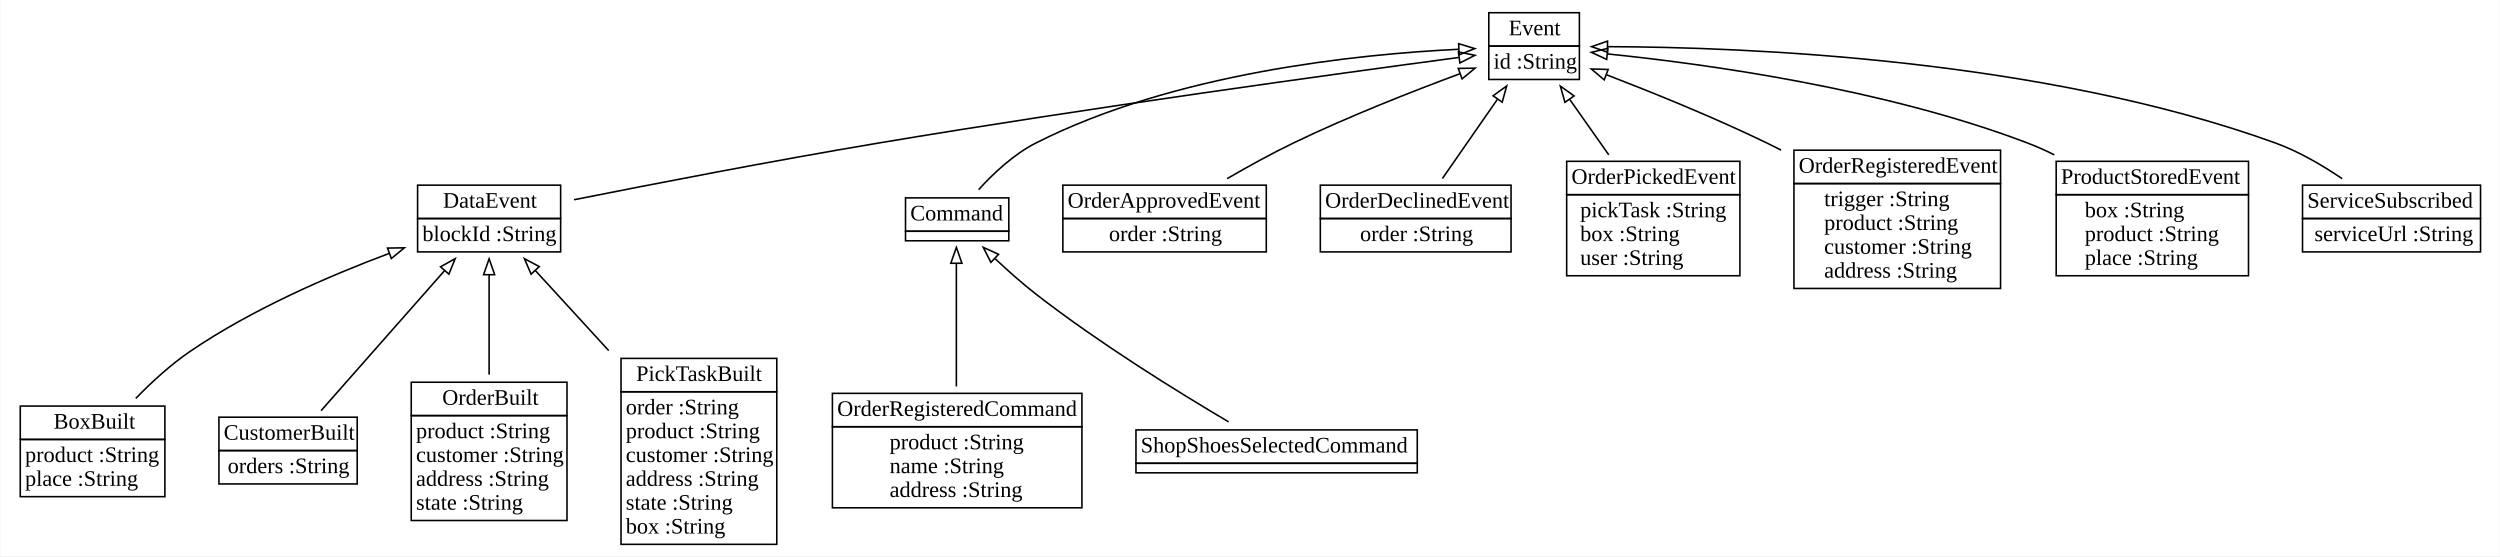
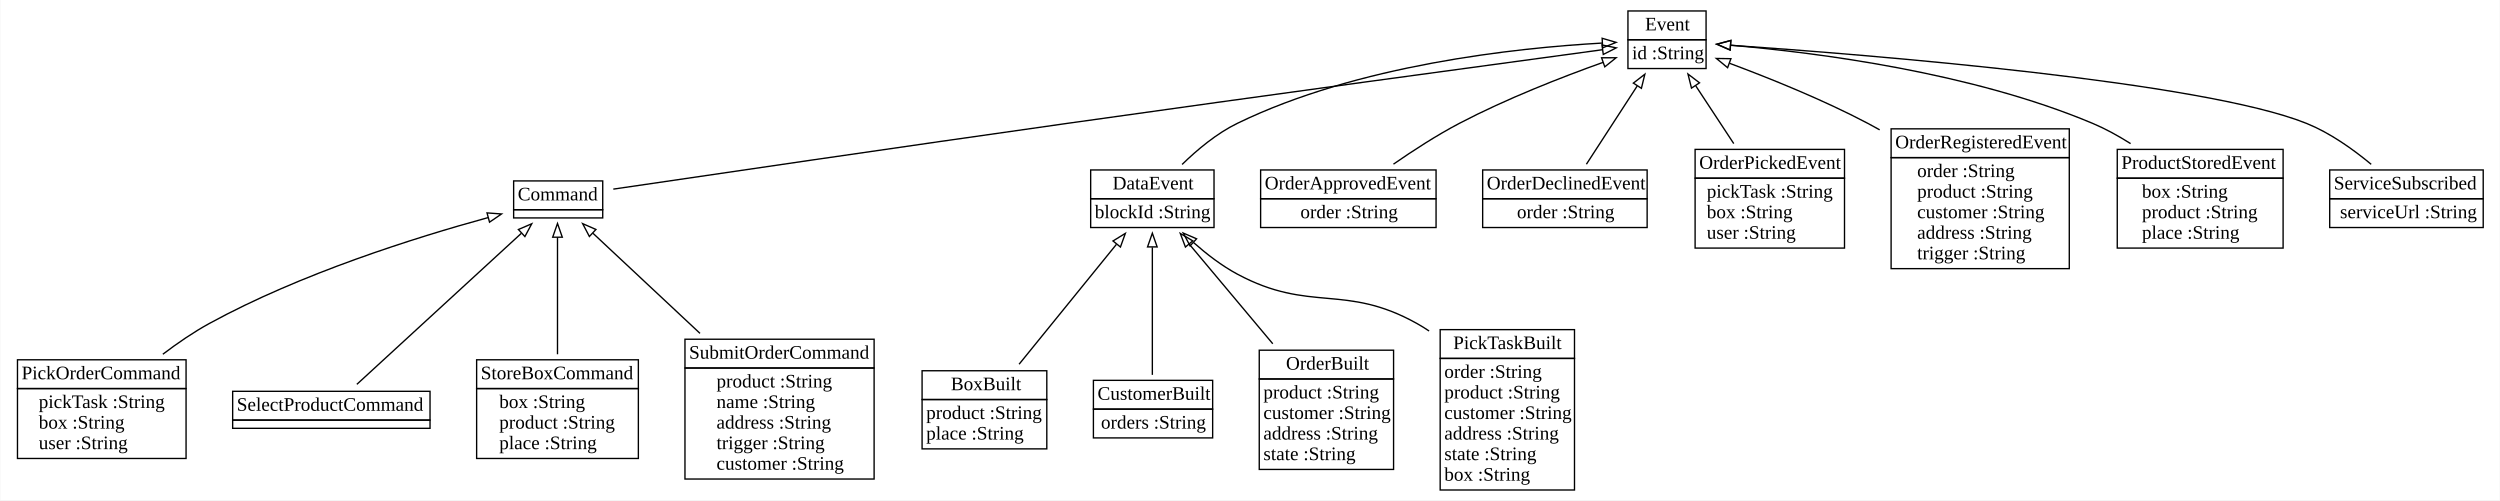
- <svg xmlns="http://www.w3.org/2000/svg" width="1573px" height="350px" viewBox="0.00 0.00 1572.50 350.00">
-   <g id="graph0" class="graph" transform="scale(1.0 1.0) rotate(0) translate(4 346)">
-     <polygon fill="white" stroke="none" points="-4,4 -4,-346 1568.5,-346 1568.5,4 -4,4" />
+ <svg xmlns="http://www.w3.org/2000/svg" width="1824px" height="365px" viewBox="0.00 0.00 1823.50 365.00">
+   <g id="graph0" class="graph" transform="scale(1.0 1.0) rotate(0) translate(4 361)">
+     <polygon fill="white" stroke="none" points="-4,4 -4,-361 1819.5,-361 1819.5,4 -4,4" />
    <g id="node1" class="node">
-       <polygon fill="none" stroke="black" points="8.5,-69.5 8.5,-90.5 99.5,-90.5 99.5,-69.5 8.5,-69.5" />
-       <text text-anchor="start" x="29.5" y="-76.3" font-family="Times New Roman,serif" font-size="14.00">BoxBuilt</text>
-       <polygon fill="none" stroke="black" points="8.5,-33.5 8.5,-69.5 99.5,-69.5 99.5,-33.5 8.5,-33.5" />
-       <text text-anchor="start" x="11.5" y="-55.3" font-family="Times New Roman,serif" font-size="14.00">product :String</text>
-       <text text-anchor="start" x="11.5" y="-40.3" font-family="Times New Roman,serif" font-size="14.00">place :String</text>
+       <polygon fill="none" stroke="black" points="668.5,-69.5 668.5,-90.5 759.5,-90.5 759.5,-69.5 668.5,-69.5" />
+       <text text-anchor="start" x="689.5" y="-76.3" font-family="Times New Roman,serif" font-size="14.00">BoxBuilt</text>
+       <polygon fill="none" stroke="black" points="668.5,-33.5 668.5,-69.5 759.5,-69.5 759.5,-33.5 668.5,-33.5" />
+       <text text-anchor="start" x="671.5" y="-55.3" font-family="Times New Roman,serif" font-size="14.00">product :String</text>
+       <text text-anchor="start" x="671.5" y="-40.3" font-family="Times New Roman,serif" font-size="14.00">place :String</text>
    </g>
    <g id="node4" class="node">
-       <polygon fill="none" stroke="black" points="258.5,-208.5 258.5,-229.5 348.5,-229.5 348.5,-208.5 258.5,-208.5" />
-       <text text-anchor="start" x="274.5" y="-215.3" font-family="Times New Roman,serif" font-size="14.00">DataEvent</text>
-       <polygon fill="none" stroke="black" points="258.5,-187.5 258.5,-208.5 348.5,-208.5 348.5,-187.5 258.5,-187.5" />
-       <text text-anchor="start" x="261.5" y="-194.3" font-family="Times New Roman,serif" font-size="14.00">blockId :String</text>
+       <polygon fill="none" stroke="black" points="791.5,-216 791.5,-237 881.5,-237 881.5,-216 791.5,-216" />
+       <text text-anchor="start" x="807.5" y="-222.8" font-family="Times New Roman,serif" font-size="14.00">DataEvent</text>
+       <polygon fill="none" stroke="black" points="791.5,-195 791.5,-216 881.5,-216 881.5,-195 791.5,-195" />
+       <text text-anchor="start" x="794.5" y="-201.8" font-family="Times New Roman,serif" font-size="14.00">blockId :String</text>
    </g>
    <g id="edge1" class="edge">
-       <path fill="none" stroke="black" d="M81.161,-95.311C91.251,-105.671 103.216,-116.642 115.5,-125 154.213,-151.339 202.7,-172.371 240.735,-186.606" />
-       <polygon fill="none" stroke="black" points="239.575,-189.908 250.168,-190.078 241.992,-183.339 239.575,-189.908" />
+       <path fill="none" stroke="black" d="M739.285,-95.259C760.134,-120.94 789.364,-156.943 810.319,-182.752" />
+       <polygon fill="none" stroke="black" points="807.79,-185.191 816.81,-190.748 813.225,-180.779 807.79,-185.191" />
    </g>
    <g id="node2" class="node">
-       <polygon fill="none" stroke="black" points="565.5,-200.5 565.5,-221.5 630.5,-221.5 630.5,-200.5 565.5,-200.5" />
-       <text text-anchor="start" x="568.5" y="-207.3" font-family="Times New Roman,serif" font-size="14.00">Command</text>
-       <polygon fill="none" stroke="black" points="565.5,-194.5 565.5,-200.5 630.5,-200.5 630.5,-194.5 565.5,-194.5" />
+       <polygon fill="none" stroke="black" points="370.5,-208 370.5,-229 435.5,-229 435.5,-208 370.5,-208" />
+       <text text-anchor="start" x="373.5" y="-214.8" font-family="Times New Roman,serif" font-size="14.00">Command</text>
+       <polygon fill="none" stroke="black" points="370.5,-202 370.5,-208 435.5,-208 435.5,-202 370.5,-202" />
    </g>
    <g id="node5" class="node">
-       <polygon fill="none" stroke="black" points="932.5,-317 932.5,-338 989.5,-338 989.5,-317 932.5,-317" />
-       <text text-anchor="start" x="945" y="-323.8" font-family="Times New Roman,serif" font-size="14.00">Event</text>
-       <polygon fill="none" stroke="black" points="932.5,-296 932.5,-317 989.5,-317 989.5,-296 932.5,-296" />
-       <text text-anchor="start" x="935.5" y="-302.8" font-family="Times New Roman,serif" font-size="14.00">id :String</text>
+       <polygon fill="none" stroke="black" points="1183.5,-332 1183.5,-353 1240.5,-353 1240.5,-332 1183.5,-332" />
+       <text text-anchor="start" x="1196" y="-338.8" font-family="Times New Roman,serif" font-size="14.00">Event</text>
+       <polygon fill="none" stroke="black" points="1183.5,-311 1183.5,-332 1240.5,-332 1240.5,-311 1183.5,-311" />
+       <text text-anchor="start" x="1186.5" y="-317.8" font-family="Times New Roman,serif" font-size="14.00">id :String</text>
    </g>
    <g id="edge2" class="edge">
-       <path fill="none" stroke="black" d="M611.505,-226.68C620.687,-236.782 633.544,-248.924 647.5,-256 734.448,-300.087 849.976,-311.909 913.557,-314.996" />
-       <polygon fill="none" stroke="black" points="913.537,-318.498 923.679,-315.434 913.84,-311.505 913.537,-318.498" />
+       <path fill="none" stroke="black" d="M443.219,-223.016C511.631,-233.099 653.986,-253.98 774.5,-271 916.554,-291.062 1084.72,-313.893 1164.71,-324.696" />
+       <polygon fill="none" stroke="black" points="1164.56,-328.208 1174.94,-326.077 1165.5,-321.271 1164.56,-328.208" />
    </g>
    <g id="node3" class="node">
-       <polygon fill="none" stroke="black" points="133.5,-62.5 133.5,-83.5 220.5,-83.5 220.5,-62.5 133.5,-62.5" />
-       <text text-anchor="start" x="136.5" y="-69.3" font-family="Times New Roman,serif" font-size="14.00">CustomerBuilt</text>
-       <polygon fill="none" stroke="black" points="133.5,-41.5 133.5,-62.5 220.5,-62.5 220.5,-41.5 133.5,-41.5" />
-       <text text-anchor="start" x="139" y="-48.3" font-family="Times New Roman,serif" font-size="14.00">orders :String</text>
+       <polygon fill="none" stroke="black" points="793.5,-62.5 793.5,-83.5 880.5,-83.5 880.5,-62.5 793.5,-62.5" />
+       <text text-anchor="start" x="796.5" y="-69.3" font-family="Times New Roman,serif" font-size="14.00">CustomerBuilt</text>
+       <polygon fill="none" stroke="black" points="793.5,-41.5 793.5,-62.5 880.5,-62.5 880.5,-41.5 793.5,-41.5" />
+       <text text-anchor="start" x="799" y="-48.3" font-family="Times New Roman,serif" font-size="14.00">orders :String</text>
    </g>
    <g id="edge3" class="edge">
-       <path fill="none" stroke="black" d="M197.757,-87.602C219.094,-111.796 252.077,-149.194 275.528,-175.784" />
-       <polygon fill="none" stroke="black" points="272.934,-178.134 282.174,-183.319 278.184,-173.504 272.934,-178.134" />
+       <path fill="none" stroke="black" d="M836.5,-87.506C836.5,-112.586 836.5,-152.163 836.5,-180.57" />
+       <polygon fill="none" stroke="black" points="833,-180.856 836.5,-190.856 840,-180.856 833,-180.856" />
    </g>
    <g id="edge4" class="edge">
-       <path fill="none" stroke="black" d="M356.91,-220.322C406.463,-230.199 482.318,-244.906 548.5,-256 680.415,-278.113 836.891,-299.608 913.497,-309.824" />
-       <polygon fill="none" stroke="black" points="913.391,-313.34 923.765,-311.189 914.314,-306.401 913.391,-313.34" />
+       <path fill="none" stroke="black" d="M858.205,-241.008C869.243,-251.784 883.483,-263.691 898.5,-271 986.155,-313.664 1101.42,-326.022 1164.76,-329.581" />
+       <polygon fill="none" stroke="black" points="1164.68,-333.081 1174.85,-330.097 1165.04,-326.091 1164.68,-333.081" />
    </g>
    <g id="node6" class="node">
-       <polygon fill="none" stroke="black" points="664.5,-208.5 664.5,-229.5 792.5,-229.5 792.5,-208.5 664.5,-208.5" />
-       <text text-anchor="start" x="667.5" y="-215.3" font-family="Times New Roman,serif" font-size="14.00">OrderApprovedEvent</text>
-       <polygon fill="none" stroke="black" points="664.5,-187.5 664.5,-208.5 792.5,-208.5 792.5,-187.5 664.5,-187.5" />
-       <text text-anchor="start" x="693.5" y="-194.3" font-family="Times New Roman,serif" font-size="14.00">order :String</text>
+       <polygon fill="none" stroke="black" points="915.5,-216 915.5,-237 1043.5,-237 1043.5,-216 915.5,-216" />
+       <text text-anchor="start" x="918.5" y="-222.8" font-family="Times New Roman,serif" font-size="14.00">OrderApprovedEvent</text>
+       <polygon fill="none" stroke="black" points="915.5,-195 915.5,-216 1043.5,-216 1043.5,-195 915.5,-195" />
+       <text text-anchor="start" x="944.5" y="-201.8" font-family="Times New Roman,serif" font-size="14.00">order :String</text>
    </g>
    <g id="edge5" class="edge">
-       <path fill="none" stroke="black" d="M767.854,-233.597C780.896,-241.174 795.627,-249.304 809.5,-256 843.886,-272.597 884.121,-288.416 914.409,-299.64" />
-       <polygon fill="none" stroke="black" points="913.28,-302.954 923.873,-303.118 915.694,-296.384 913.28,-302.954" />
+       <path fill="none" stroke="black" d="M1012.42,-241.231C1026.77,-251.179 1044.04,-262.364 1060.5,-271 1094.42,-288.796 1134.85,-304.595 1165.33,-315.509" />
+       <polygon fill="none" stroke="black" points="1164.26,-318.844 1174.86,-318.877 1166.6,-312.244 1164.26,-318.844" />
    </g>
    <g id="node7" class="node">
-       <polygon fill="none" stroke="black" points="254.5,-84.5 254.5,-105.5 352.5,-105.5 352.5,-84.5 254.5,-84.5" />
-       <text text-anchor="start" x="274" y="-91.3" font-family="Times New Roman,serif" font-size="14.00">OrderBuilt</text>
-       <polygon fill="none" stroke="black" points="254.5,-18.5 254.5,-84.5 352.5,-84.5 352.5,-18.5 254.5,-18.5" />
-       <text text-anchor="start" x="257.5" y="-70.3" font-family="Times New Roman,serif" font-size="14.00">product :String</text>
-       <text text-anchor="start" x="257.5" y="-55.3" font-family="Times New Roman,serif" font-size="14.00">customer :String</text>
-       <text text-anchor="start" x="257.5" y="-40.3" font-family="Times New Roman,serif" font-size="14.00">address :String</text>
-       <text text-anchor="start" x="257.5" y="-25.3" font-family="Times New Roman,serif" font-size="14.00">state :String</text>
+       <polygon fill="none" stroke="black" points="914.5,-84.5 914.5,-105.5 1012.5,-105.5 1012.5,-84.5 914.5,-84.5" />
+       <text text-anchor="start" x="934" y="-91.3" font-family="Times New Roman,serif" font-size="14.00">OrderBuilt</text>
+       <polygon fill="none" stroke="black" points="914.5,-18.5 914.5,-84.5 1012.5,-84.5 1012.5,-18.5 914.5,-18.5" />
+       <text text-anchor="start" x="917.5" y="-70.3" font-family="Times New Roman,serif" font-size="14.00">product :String</text>
+       <text text-anchor="start" x="917.5" y="-55.3" font-family="Times New Roman,serif" font-size="14.00">customer :String</text>
+       <text text-anchor="start" x="917.5" y="-40.3" font-family="Times New Roman,serif" font-size="14.00">address :String</text>
+       <text text-anchor="start" x="917.5" y="-25.3" font-family="Times New Roman,serif" font-size="14.00">state :String</text>
    </g>
    <g id="edge6" class="edge">
-       <path fill="none" stroke="black" d="M303.5,-110.253C303.5,-130.668 303.5,-154.184 303.5,-172.977" />
-       <polygon fill="none" stroke="black" points="300,-173.159 303.5,-183.159 307,-173.159 300,-173.159" />
+       <path fill="none" stroke="black" d="M924.36,-110.191C904.584,-133.782 881.093,-161.804 863.379,-182.936" />
+       <polygon fill="none" stroke="black" points="860.635,-180.761 856.893,-190.673 865.999,-185.258 860.635,-180.761" />
    </g>
    <g id="node8" class="node">
-       <polygon fill="none" stroke="black" points="826.5,-208.5 826.5,-229.5 946.5,-229.5 946.5,-208.5 826.5,-208.5" />
-       <text text-anchor="start" x="829.5" y="-215.3" font-family="Times New Roman,serif" font-size="14.00">OrderDeclinedEvent</text>
-       <polygon fill="none" stroke="black" points="826.5,-187.5 826.5,-208.5 946.5,-208.5 946.5,-187.5 826.5,-187.5" />
-       <text text-anchor="start" x="851.5" y="-194.3" font-family="Times New Roman,serif" font-size="14.00">order :String</text>
+       <polygon fill="none" stroke="black" points="1077.5,-216 1077.5,-237 1197.5,-237 1197.5,-216 1077.5,-216" />
+       <text text-anchor="start" x="1080.5" y="-222.8" font-family="Times New Roman,serif" font-size="14.00">OrderDeclinedEvent</text>
+       <polygon fill="none" stroke="black" points="1077.5,-195 1077.5,-216 1197.5,-216 1197.5,-195 1077.5,-195" />
+       <text text-anchor="start" x="1102.5" y="-201.8" font-family="Times New Roman,serif" font-size="14.00">order :String</text>
    </g>
    <g id="edge7" class="edge">
-       <path fill="none" stroke="black" d="M903.292,-233.666C913.51,-248.373 926.695,-267.348 937.831,-283.374" />
-       <polygon fill="none" stroke="black" points="935.194,-285.714 943.775,-291.929 940.943,-281.72 935.194,-285.714" />
+       <path fill="none" stroke="black" d="M1153.19,-241.176C1163.99,-257.802 1178.45,-280.079 1190.27,-298.289" />
+       <polygon fill="none" stroke="black" points="1187.45,-300.376 1195.83,-306.858 1193.32,-296.565 1187.45,-300.376" />
    </g>
    <g id="node9" class="node">
-       <polygon fill="none" stroke="black" points="981.5,-223.5 981.5,-244.5 1090.5,-244.5 1090.5,-223.5 981.5,-223.5" />
-       <text text-anchor="start" x="984.5" y="-230.3" font-family="Times New Roman,serif" font-size="14.00">OrderPickedEvent</text>
-       <polygon fill="none" stroke="black" points="981.5,-172.5 981.5,-223.5 1090.5,-223.5 1090.5,-172.5 981.5,-172.5" />
-       <text text-anchor="start" x="990" y="-209.3" font-family="Times New Roman,serif" font-size="14.00">pickTask :String</text>
-       <text text-anchor="start" x="990" y="-194.3" font-family="Times New Roman,serif" font-size="14.00">box :String</text>
-       <text text-anchor="start" x="990" y="-179.3" font-family="Times New Roman,serif" font-size="14.00">user :String</text>
+       <polygon fill="none" stroke="black" points="1232.5,-231 1232.5,-252 1341.5,-252 1341.5,-231 1232.5,-231" />
+       <text text-anchor="start" x="1235.5" y="-237.8" font-family="Times New Roman,serif" font-size="14.00">OrderPickedEvent</text>
+       <polygon fill="none" stroke="black" points="1232.5,-180 1232.5,-231 1341.5,-231 1341.5,-180 1232.5,-180" />
+       <text text-anchor="start" x="1241" y="-216.8" font-family="Times New Roman,serif" font-size="14.00">pickTask :String</text>
+       <text text-anchor="start" x="1241" y="-201.8" font-family="Times New Roman,serif" font-size="14.00">box :String</text>
+       <text text-anchor="start" x="1241" y="-186.8" font-family="Times New Roman,serif" font-size="14.00">user :String</text>
    </g>
    <g id="edge8" class="edge">
-       <path fill="none" stroke="black" d="M1008,-248.552C999.95,-259.982 991.237,-272.353 983.499,-283.341" />
-       <polygon fill="none" stroke="black" points="980.43,-281.621 977.533,-291.813 986.153,-285.652 980.43,-281.621" />
+       <path fill="none" stroke="black" d="M1260.69,-256.232C1251.67,-269.943 1241.65,-285.177 1233.01,-298.298" />
+       <polygon fill="none" stroke="black" points="1229.86,-296.722 1227.29,-307 1235.71,-300.569 1229.86,-296.722" />
    </g>
    <g id="node10" class="node">
-       <polygon fill="none" stroke="black" points="519.5,-77.5 519.5,-98.5 676.5,-98.5 676.5,-77.5 519.5,-77.5" />
-       <text text-anchor="start" x="522.5" y="-84.3" font-family="Times New Roman,serif" font-size="14.00">OrderRegisteredCommand</text>
-       <polygon fill="none" stroke="black" points="519.5,-26.5 519.5,-77.5 676.5,-77.5 676.5,-26.5 519.5,-26.5" />
-       <text text-anchor="start" x="555.5" y="-63.3" font-family="Times New Roman,serif" font-size="14.00">product :String</text>
-       <text text-anchor="start" x="555.5" y="-48.3" font-family="Times New Roman,serif" font-size="14.00">name :String</text>
-       <text text-anchor="start" x="555.5" y="-33.3" font-family="Times New Roman,serif" font-size="14.00">address :String</text>
+       <polygon fill="none" stroke="black" points="1375.5,-246 1375.5,-267 1505.5,-267 1505.5,-246 1375.5,-246" />
+       <text text-anchor="start" x="1378.5" y="-252.8" font-family="Times New Roman,serif" font-size="14.00">OrderRegisteredEvent</text>
+       <polygon fill="none" stroke="black" points="1375.5,-165 1375.5,-246 1505.5,-246 1505.5,-165 1375.5,-165" />
+       <text text-anchor="start" x="1394.5" y="-231.8" font-family="Times New Roman,serif" font-size="14.00">order :String</text>
+       <text text-anchor="start" x="1394.5" y="-216.8" font-family="Times New Roman,serif" font-size="14.00">product :String</text>
+       <text text-anchor="start" x="1394.5" y="-201.8" font-family="Times New Roman,serif" font-size="14.00">customer :String</text>
+       <text text-anchor="start" x="1394.5" y="-186.8" font-family="Times New Roman,serif" font-size="14.00">address :String</text>
+       <text text-anchor="start" x="1394.5" y="-171.8" font-family="Times New Roman,serif" font-size="14.00">trigger :String</text>
    </g>
    <g id="edge9" class="edge">
-       <path fill="none" stroke="black" d="M597.5,-102.849C597.5,-127.354 597.5,-158.262 597.5,-180.117" />
-       <polygon fill="none" stroke="black" points="594,-180.345 597.5,-190.345 601,-180.345 594,-180.345" />
+       <path fill="none" stroke="black" d="M1367.16,-266.27C1364.26,-267.907 1361.37,-269.49 1358.5,-271 1325.85,-288.201 1287.15,-303.819 1257.66,-314.807" />
+       <polygon fill="none" stroke="black" points="1256.21,-311.612 1248.03,-318.351 1258.62,-318.181 1256.21,-311.612" />
    </g>
    <g id="node11" class="node">
-       <polygon fill="none" stroke="black" points="1124.5,-230.5 1124.5,-251.5 1254.5,-251.5 1254.5,-230.5 1124.5,-230.5" />
-       <text text-anchor="start" x="1127.5" y="-237.3" font-family="Times New Roman,serif" font-size="14.00">OrderRegisteredEvent</text>
-       <polygon fill="none" stroke="black" points="1124.5,-164.5 1124.5,-230.5 1254.5,-230.5 1254.5,-164.5 1124.5,-164.5" />
-       <text text-anchor="start" x="1143.5" y="-216.3" font-family="Times New Roman,serif" font-size="14.00">trigger :String</text>
-       <text text-anchor="start" x="1143.5" y="-201.3" font-family="Times New Roman,serif" font-size="14.00">product :String</text>
-       <text text-anchor="start" x="1143.5" y="-186.3" font-family="Times New Roman,serif" font-size="14.00">customer :String</text>
-       <text text-anchor="start" x="1143.5" y="-171.3" font-family="Times New Roman,serif" font-size="14.00">address :String</text>
+       <polygon fill="none" stroke="black" points="8.5,-77.5 8.5,-98.5 131.5,-98.5 131.5,-77.5 8.5,-77.5" />
+       <text text-anchor="start" x="11.5" y="-84.3" font-family="Times New Roman,serif" font-size="14.00">PickOrderCommand</text>
+       <polygon fill="none" stroke="black" points="8.5,-26.5 8.5,-77.5 131.5,-77.5 131.5,-26.5 8.5,-26.5" />
+       <text text-anchor="start" x="24" y="-63.3" font-family="Times New Roman,serif" font-size="14.00">pickTask :String</text>
+       <text text-anchor="start" x="24" y="-48.3" font-family="Times New Roman,serif" font-size="14.00">box :String</text>
+       <text text-anchor="start" x="24" y="-33.3" font-family="Times New Roman,serif" font-size="14.00">user :String</text>
    </g>
    <g id="edge10" class="edge">
-       <path fill="none" stroke="black" d="M1116.43,-251.55C1113.43,-253.082 1110.44,-254.571 1107.5,-256 1074.41,-272.052 1035.89,-287.67 1006.58,-298.945" />
-       <polygon fill="none" stroke="black" points="1005.11,-295.761 997.011,-302.597 1007.6,-302.3 1005.11,-295.761" />
+       <path fill="none" stroke="black" d="M114.562,-102.547C125.244,-110.657 136.914,-118.655 148.5,-125 214.998,-161.415 299.09,-187.792 351.854,-202.247" />
+       <polygon fill="none" stroke="black" points="351.085,-205.665 361.652,-204.893 352.91,-198.907 351.085,-205.665" />
    </g>
    <g id="node12" class="node">
-       <polygon fill="none" stroke="black" points="386.5,-99.5 386.5,-120.5 484.5,-120.5 484.5,-99.5 386.5,-99.5" />
-       <text text-anchor="start" x="396" y="-106.3" font-family="Times New Roman,serif" font-size="14.00">PickTaskBuilt</text>
-       <polygon fill="none" stroke="black" points="386.5,-3.5 386.5,-99.5 484.5,-99.5 484.5,-3.5 386.5,-3.5" />
-       <text text-anchor="start" x="389.5" y="-85.3" font-family="Times New Roman,serif" font-size="14.00">order :String</text>
-       <text text-anchor="start" x="389.5" y="-70.3" font-family="Times New Roman,serif" font-size="14.00">product :String</text>
-       <text text-anchor="start" x="389.5" y="-55.3" font-family="Times New Roman,serif" font-size="14.00">customer :String</text>
-       <text text-anchor="start" x="389.5" y="-40.3" font-family="Times New Roman,serif" font-size="14.00">address :String</text>
-       <text text-anchor="start" x="389.5" y="-25.3" font-family="Times New Roman,serif" font-size="14.00">state :String</text>
-       <text text-anchor="start" x="389.5" y="-10.3" font-family="Times New Roman,serif" font-size="14.00">box :String</text>
+       <polygon fill="none" stroke="black" points="1046.5,-99.5 1046.5,-120.5 1144.5,-120.5 1144.5,-99.5 1046.5,-99.5" />
+       <text text-anchor="start" x="1056" y="-106.3" font-family="Times New Roman,serif" font-size="14.00">PickTaskBuilt</text>
+       <polygon fill="none" stroke="black" points="1046.5,-3.5 1046.5,-99.5 1144.5,-99.5 1144.5,-3.5 1046.5,-3.5" />
+       <text text-anchor="start" x="1049.5" y="-85.3" font-family="Times New Roman,serif" font-size="14.00">order :String</text>
+       <text text-anchor="start" x="1049.5" y="-70.3" font-family="Times New Roman,serif" font-size="14.00">product :String</text>
+       <text text-anchor="start" x="1049.5" y="-55.3" font-family="Times New Roman,serif" font-size="14.00">customer :String</text>
+       <text text-anchor="start" x="1049.5" y="-40.3" font-family="Times New Roman,serif" font-size="14.00">address :String</text>
+       <text text-anchor="start" x="1049.5" y="-25.3" font-family="Times New Roman,serif" font-size="14.00">state :String</text>
+       <text text-anchor="start" x="1049.5" y="-10.3" font-family="Times New Roman,serif" font-size="14.00">box :String</text>
    </g>
    <g id="edge11" class="edge">
-       <path fill="none" stroke="black" d="M378.754,-125.405C362.807,-142.801 346.125,-161 332.531,-175.83" />
-       <polygon fill="none" stroke="black" points="329.901,-173.519 325.724,-183.256 335.061,-178.249 329.901,-173.519" />
+       <path fill="none" stroke="black" d="M1038.42,-119.506C1035.49,-121.475 1032.51,-123.32 1029.5,-125 976.778,-154.432 951.709,-132.457 898.5,-161 887.199,-167.062 876.194,-175.52 866.669,-183.946" />
+       <polygon fill="none" stroke="black" points="864.031,-181.616 859.042,-190.963 868.771,-186.768 864.031,-181.616" />
    </g>
    <g id="node13" class="node">
-       <polygon fill="none" stroke="black" points="1289.5,-223.5 1289.5,-244.5 1410.5,-244.5 1410.5,-223.5 1289.5,-223.5" />
-       <text text-anchor="start" x="1292.5" y="-230.3" font-family="Times New Roman,serif" font-size="14.00">ProductStoredEvent</text>
-       <polygon fill="none" stroke="black" points="1289.5,-172.5 1289.5,-223.5 1410.5,-223.5 1410.5,-172.5 1289.5,-172.5" />
-       <text text-anchor="start" x="1307.5" y="-209.3" font-family="Times New Roman,serif" font-size="14.00">box :String</text>
-       <text text-anchor="start" x="1307.5" y="-194.3" font-family="Times New Roman,serif" font-size="14.00">product :String</text>
-       <text text-anchor="start" x="1307.5" y="-179.3" font-family="Times New Roman,serif" font-size="14.00">place :String</text>
+       <polygon fill="none" stroke="black" points="1540.5,-231 1540.5,-252 1661.5,-252 1661.5,-231 1540.5,-231" />
+       <text text-anchor="start" x="1543.5" y="-237.8" font-family="Times New Roman,serif" font-size="14.00">ProductStoredEvent</text>
+       <polygon fill="none" stroke="black" points="1540.5,-180 1540.5,-231 1661.5,-231 1661.5,-180 1540.5,-180" />
+       <text text-anchor="start" x="1558.5" y="-216.8" font-family="Times New Roman,serif" font-size="14.00">box :String</text>
+       <text text-anchor="start" x="1558.5" y="-201.8" font-family="Times New Roman,serif" font-size="14.00">product :String</text>
+       <text text-anchor="start" x="1558.5" y="-186.8" font-family="Times New Roman,serif" font-size="14.00">place :String</text>
    </g>
    <g id="edge12" class="edge">
-       <path fill="none" stroke="black" d="M1288.32,-248.589C1282.75,-251.342 1277.1,-253.867 1271.5,-256 1181.64,-290.244 1069.42,-305.702 1007.32,-312.06" />
-       <polygon fill="none" stroke="black" points="1006.67,-308.607 997.061,-313.074 1007.36,-315.573 1006.67,-308.607" />
+       <path fill="none" stroke="black" d="M1550.23,-256.213C1541.34,-261.833 1531.91,-267.042 1522.5,-271 1433.85,-308.277 1321.19,-322.624 1258.69,-327.973" />
+       <polygon fill="none" stroke="black" points="1258.04,-324.514 1248.36,-328.814 1258.61,-331.491 1258.04,-324.514" />
    </g>
    <g id="node14" class="node">
-       <polygon fill="none" stroke="black" points="1444.5,-208.5 1444.5,-229.5 1556.5,-229.5 1556.5,-208.5 1444.5,-208.5" />
-       <text text-anchor="start" x="1447.5" y="-215.3" font-family="Times New Roman,serif" font-size="14.00">ServiceSubscribed</text>
-       <polygon fill="none" stroke="black" points="1444.5,-187.5 1444.5,-208.5 1556.5,-208.5 1556.5,-187.5 1444.5,-187.5" />
-       <text text-anchor="start" x="1452" y="-194.3" font-family="Times New Roman,serif" font-size="14.00">serviceUrl :String</text>
+       <polygon fill="none" stroke="black" points="165.5,-54.5 165.5,-75.5 309.5,-75.5 309.5,-54.5 165.5,-54.5" />
+       <text text-anchor="start" x="168.5" y="-61.3" font-family="Times New Roman,serif" font-size="14.00">SelectProductCommand</text>
+       <polygon fill="none" stroke="black" points="165.5,-48.5 165.5,-54.5 309.5,-54.5 309.5,-48.5 165.5,-48.5" />
    </g>
    <g id="edge13" class="edge">
-       <path fill="none" stroke="black" d="M1469.39,-233.584C1457,-242.006 1442.19,-250.678 1427.5,-256 1280.86,-309.108 1093.4,-316.382 1007.42,-316.642" />
-       <polygon fill="none" stroke="black" points="1007.2,-313.142 997.202,-316.64 1007.2,-320.142 1007.2,-313.142" />
+       <path fill="none" stroke="black" d="M256.107,-80.585C285.444,-107.522 342.557,-159.961 376.117,-190.776" />
+       <polygon fill="none" stroke="black" points="373.975,-193.56 383.708,-197.746 378.709,-188.404 373.975,-193.56" />
    </g>
    <g id="node15" class="node">
-       <polygon fill="none" stroke="black" points="710.5,-54.5 710.5,-75.5 887.5,-75.5 887.5,-54.5 710.5,-54.5" />
-       <text text-anchor="start" x="713.5" y="-61.3" font-family="Times New Roman,serif" font-size="14.00">ShopShoesSelectedCommand</text>
-       <polygon fill="none" stroke="black" points="710.5,-48.5 710.5,-54.5 887.5,-54.5 887.5,-48.5 710.5,-48.5" />
+       <polygon fill="none" stroke="black" points="1695.5,-216 1695.5,-237 1807.5,-237 1807.5,-216 1695.5,-216" />
+       <text text-anchor="start" x="1698.5" y="-222.8" font-family="Times New Roman,serif" font-size="14.00">ServiceSubscribed</text>
+       <polygon fill="none" stroke="black" points="1695.5,-195 1695.5,-216 1807.5,-216 1807.5,-195 1695.5,-195" />
+       <text text-anchor="start" x="1703" y="-201.8" font-family="Times New Roman,serif" font-size="14.00">serviceUrl :String</text>
    </g>
    <g id="edge14" class="edge">
-       <path fill="none" stroke="black" d="M768.801,-80.556C737.576,-98.968 687.521,-129.86 647.5,-161 638.799,-167.77 629.821,-175.758 621.916,-183.186" />
-       <polygon fill="none" stroke="black" points="619.224,-180.918 614.418,-190.36 624.063,-185.975 619.224,-180.918" />
+       <path fill="none" stroke="black" d="M1725.78,-241.107C1712.62,-252.045 1695.76,-264.06 1678.5,-271 1602.79,-301.443 1361.15,-320.894 1258.42,-327.983" />
+       <polygon fill="none" stroke="black" points="1258.08,-324.498 1248.35,-328.67 1258.56,-331.482 1258.08,-324.498" />
+     </g>
+     <g id="node16" class="node">
+       <polygon fill="none" stroke="black" points="343.5,-77.5 343.5,-98.5 461.5,-98.5 461.5,-77.5 343.5,-77.5" />
+       <text text-anchor="start" x="346.5" y="-84.3" font-family="Times New Roman,serif" font-size="14.00">StoreBoxCommand</text>
+       <polygon fill="none" stroke="black" points="343.5,-26.5 343.5,-77.5 461.5,-77.5 461.5,-26.5 343.5,-26.5" />
+       <text text-anchor="start" x="360" y="-63.3" font-family="Times New Roman,serif" font-size="14.00">box :String</text>
+       <text text-anchor="start" x="360" y="-48.3" font-family="Times New Roman,serif" font-size="14.00">product :String</text>
+       <text text-anchor="start" x="360" y="-33.3" font-family="Times New Roman,serif" font-size="14.00">place :String</text>
+     </g>
+     <g id="edge15" class="edge">
+       <path fill="none" stroke="black" d="M402.5,-102.515C402.5,-129.277 402.5,-164.111 402.5,-187.879" />
+       <polygon fill="none" stroke="black" points="399,-187.952 402.5,-197.952 406,-187.952 399,-187.952" />
+     </g>
+     <g id="node17" class="node">
+       <polygon fill="none" stroke="black" points="495.5,-92.5 495.5,-113.5 633.5,-113.5 633.5,-92.5 495.5,-92.5" />
+       <text text-anchor="start" x="498.5" y="-99.3" font-family="Times New Roman,serif" font-size="14.00">SubmitOrderCommand</text>
+       <polygon fill="none" stroke="black" points="495.5,-11.5 495.5,-92.5 633.5,-92.5 633.5,-11.5 495.5,-11.5" />
+       <text text-anchor="start" x="518.5" y="-78.3" font-family="Times New Roman,serif" font-size="14.00">product :String</text>
+       <text text-anchor="start" x="518.5" y="-63.3" font-family="Times New Roman,serif" font-size="14.00">name :String</text>
+       <text text-anchor="start" x="518.5" y="-48.3" font-family="Times New Roman,serif" font-size="14.00">address :String</text>
+       <text text-anchor="start" x="518.5" y="-33.3" font-family="Times New Roman,serif" font-size="14.00">trigger :String</text>
+       <text text-anchor="start" x="518.5" y="-18.3" font-family="Times New Roman,serif" font-size="14.00">customer :String</text>
+     </g>
+     <g id="edge16" class="edge">
+       <path fill="none" stroke="black" d="M506.472,-117.767C479.744,-142.762 449.379,-171.159 428.395,-190.783" />
+       <polygon fill="none" stroke="black" points="425.753,-188.462 420.84,-197.849 430.534,-193.575 425.753,-188.462" />
    </g>
  </g>
</svg>
